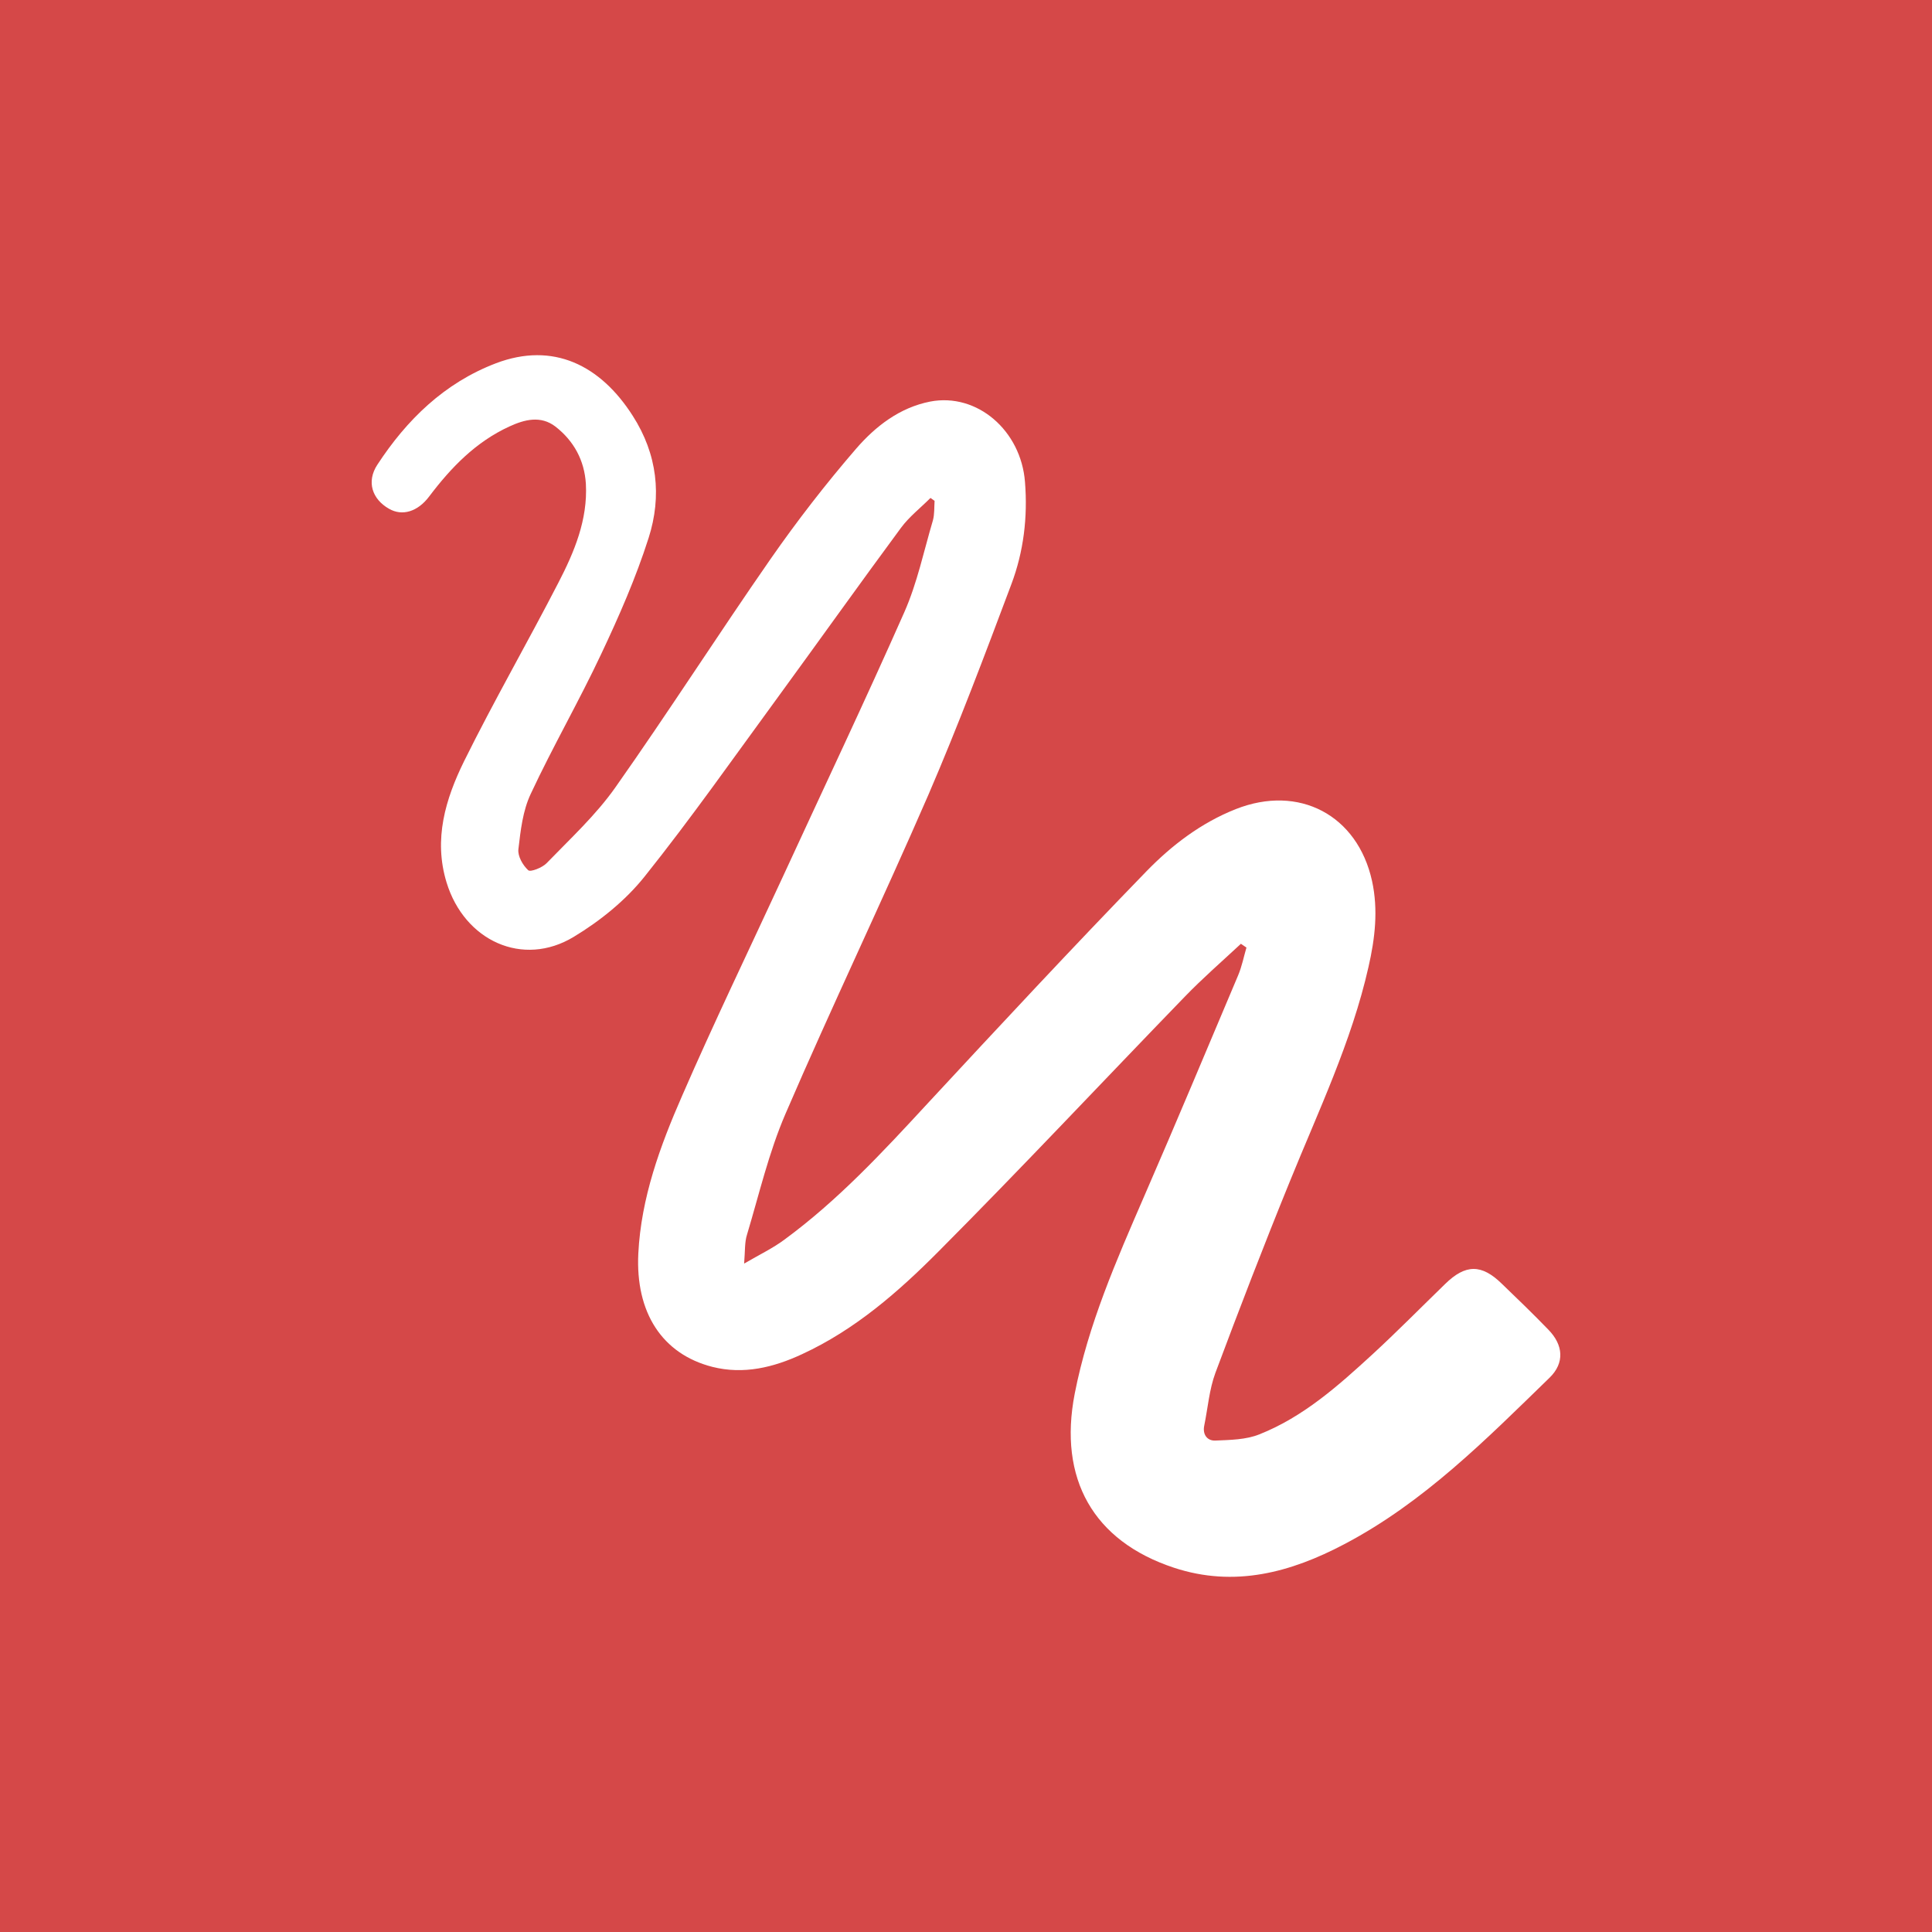
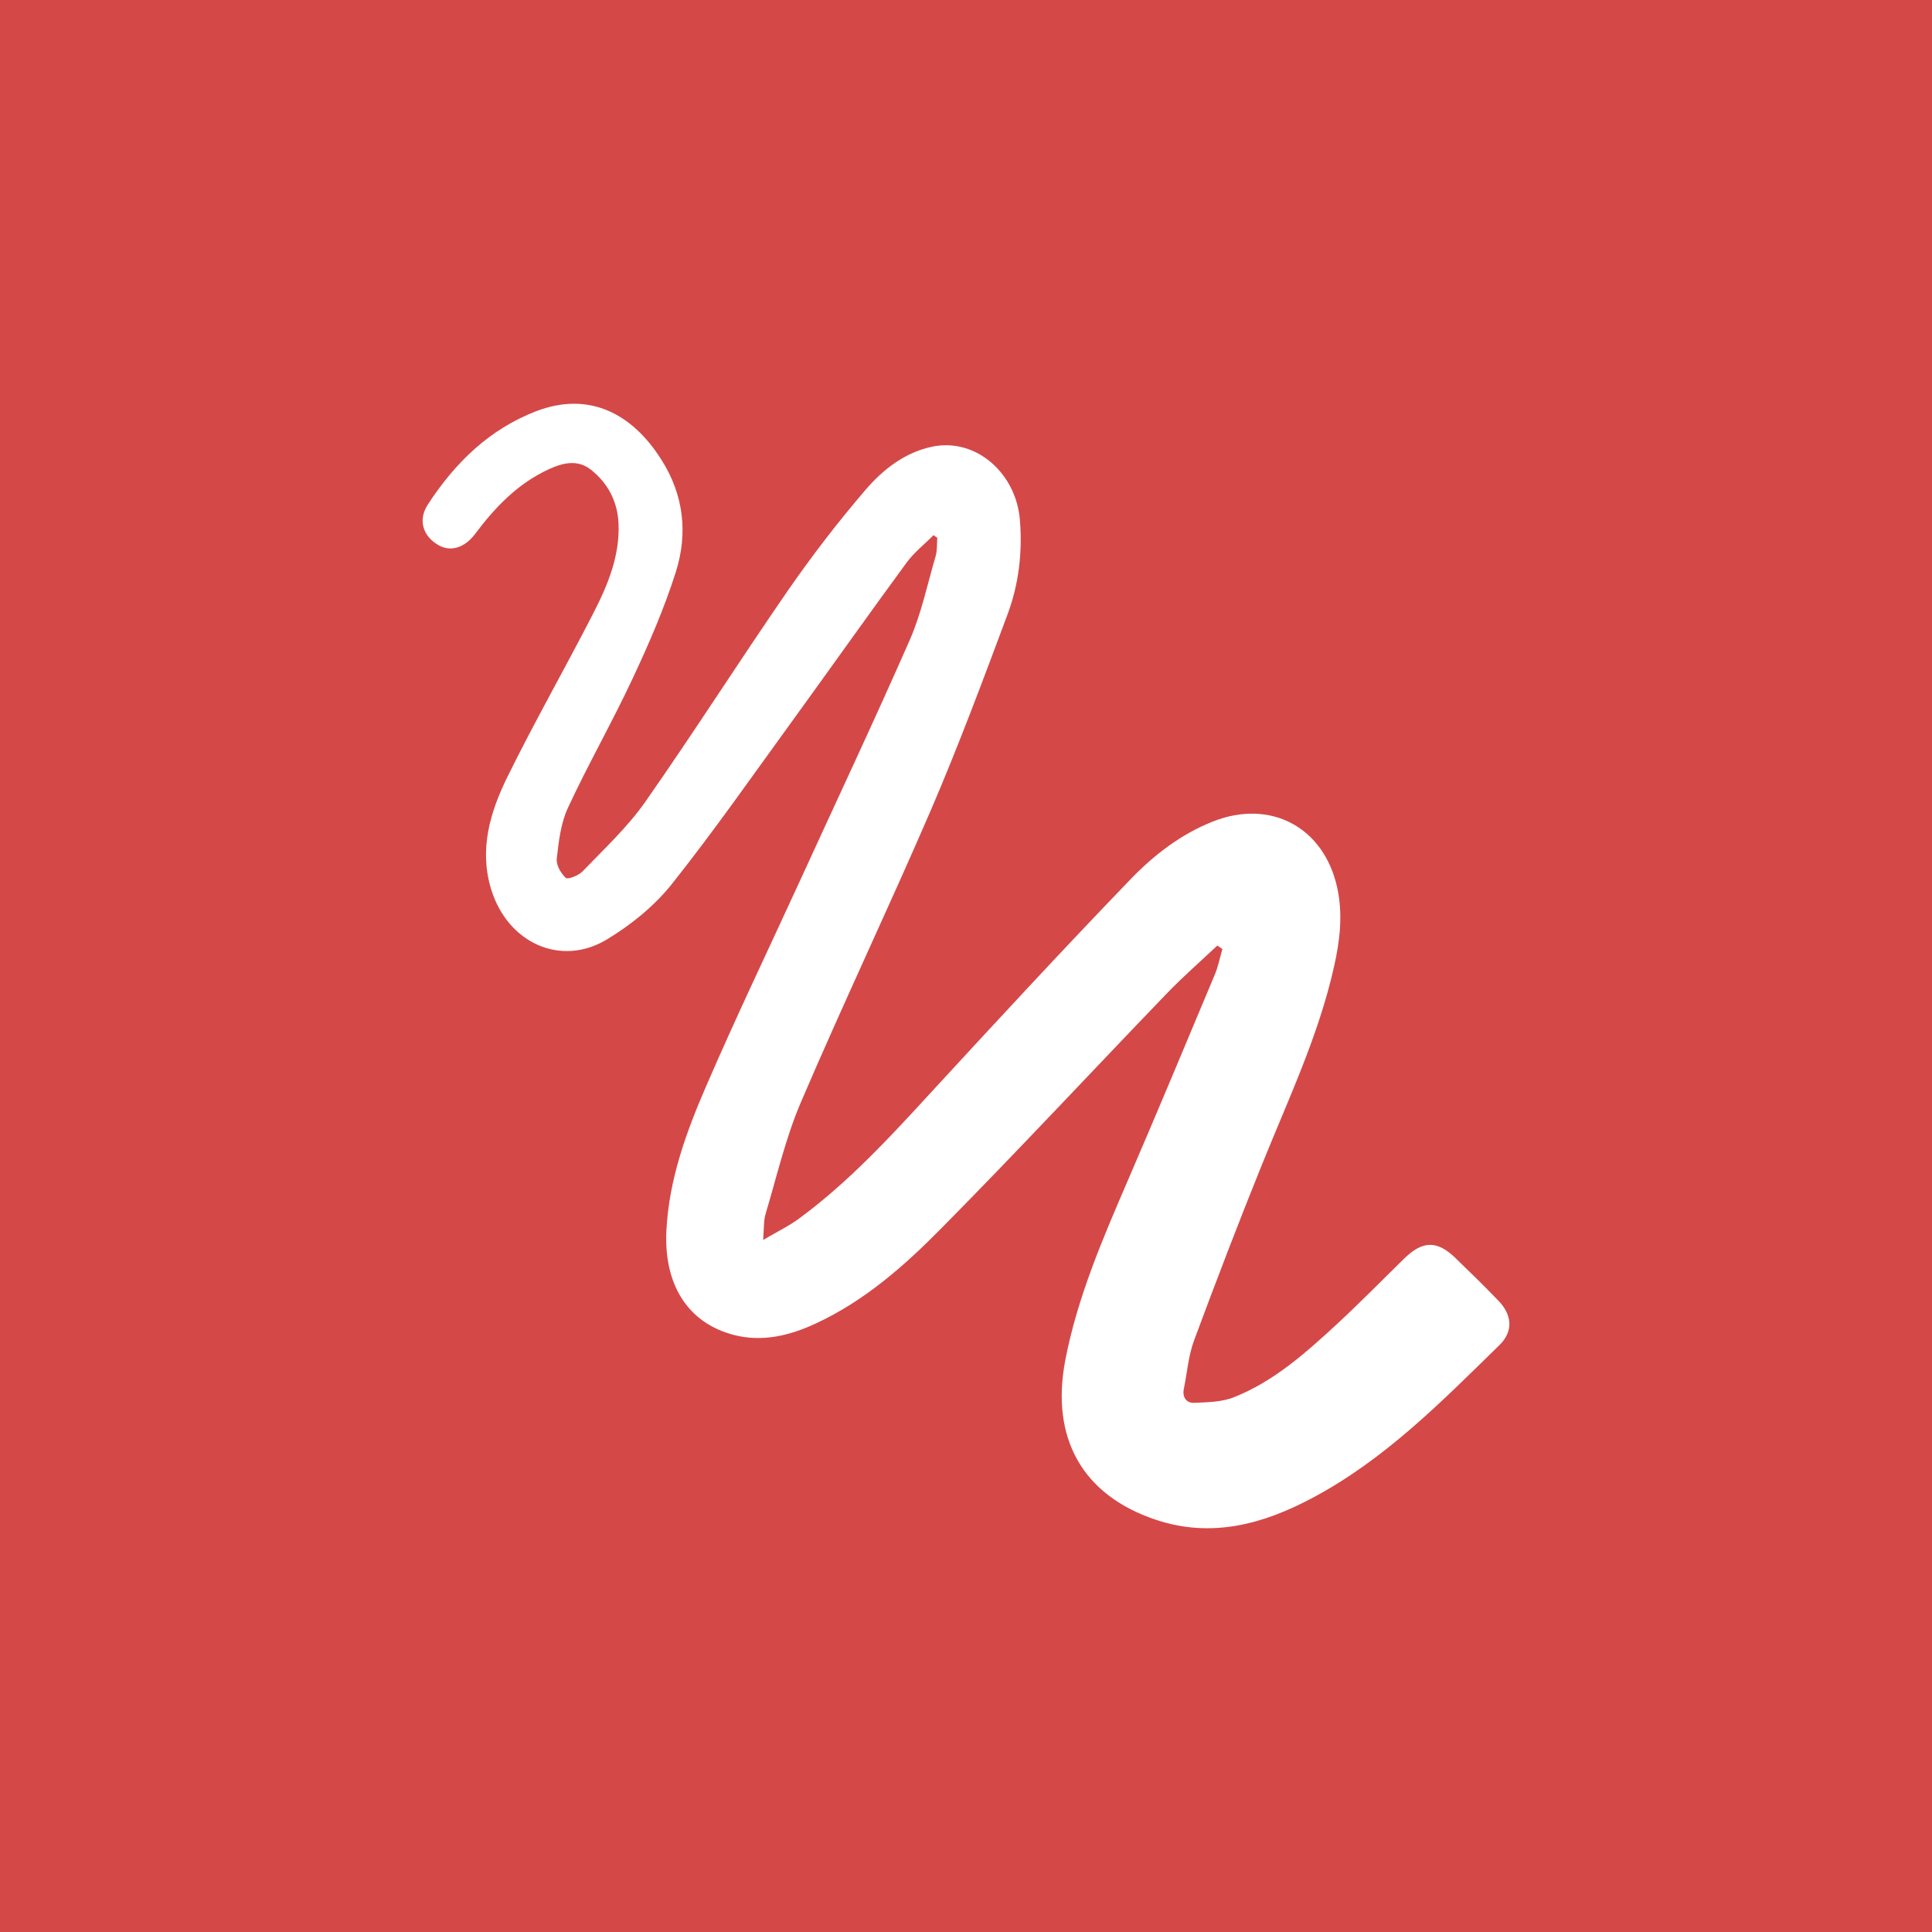
- <svg xmlns="http://www.w3.org/2000/svg" version="1.1" viewBox="0 0 512 512" enable-background="new 0 0 512 512" xml:space="preserve">
-   <g>
-     <rect y="0" fill="#D54848" width="512" height="512" />
-   </g>
-   <path fill="#FFFFFF" d="M328.855,250.114c-4.979,4.636-10.146,9.125-14.88,14.026c-21.771,22.478-43.147,45.306-65.208,67.462  c-10.654,10.729-22.166,20.79-36.217,27.271c-7.566,3.524-15.496,5.452-23.764,3.362c-13.352-3.414-20.396-14.424-19.627-30.031  c0.744-14.77,5.76-28.454,11.596-41.779c8.468-19.471,17.717-38.629,26.635-57.926c10.778-23.401,21.85-46.714,32.27-70.275  c3.414-7.724,5.153-16.159,7.571-24.323c0.444-1.628,0.33-3.441,0.444-5.174c-0.368-0.248-0.718-0.519-1.085-0.771  c-2.606,2.619-5.636,4.97-7.815,7.917c-11.006,14.902-21.733,29.973-32.647,44.925c-11.646,15.914-23.001,32.108-35.333,47.534  c-5.037,6.303-11.749,11.721-18.752,15.945c-13.501,8.174-28.959,1.051-33.693-14.402c-3.521-11.49-0.282-22.13,4.635-32.145  c7.9-15.967,16.816-31.446,24.981-47.282c4.234-8.177,7.815-16.714,7.298-26.227c-0.385-6.213-3.167-11.355-8.066-15.173  c-3.905-2.994-8.199-1.87-12.215-0.022c-8.916,4.094-15.462,10.887-21.238,18.534c-3.025,4.033-7.123,5.314-10.673,3.258  c-4.43-2.524-6.02-7.147-3.08-11.65c7.789-11.91,17.751-21.671,31.42-26.892c15.194-5.772,27.711,0.5,36.269,13.915  c6.529,10.178,7.754,21.256,4.209,32.369c-3.358,10.526-7.84,20.758-12.549,30.728c-5.888,12.539-12.852,24.587-18.688,37.093  c-2.12,4.479-2.696,9.723-3.272,14.672c-0.218,1.821,1.154,4.237,2.606,5.568c0.585,0.549,3.687-0.664,4.85-1.848  c6.307-6.521,13.073-12.758,18.244-20.103c14.052-19.934,27.203-40.493,41.134-60.542c7.042-10.112,14.613-19.896,22.671-29.224  c5.118-5.905,11.497-10.888,19.627-12.485c12.433-2.384,24.071,7.675,25.118,21.311c0.749,9.319-0.354,18.445-3.602,27.077  c-7.044,18.767-14.091,37.482-22.008,55.849c-12.276,28.279-25.631,56.139-37.846,84.483c-4.427,10.254-6.981,21.305-10.202,32.021  c-0.654,2.029-0.496,4.255-0.77,7.703c4.148-2.414,7.623-4.08,10.622-6.307c14.201-10.416,26.088-23.226,37.969-36.095  c19.171-20.67,38.41-41.352,58.072-61.605c6.662-6.843,14.412-12.79,23.643-16.438c16.731-6.604,32.243,1.57,36.095,19.047  c1.67,7.638,0.797,15.199-0.936,22.768c-4.489,19.896-13.316,38.269-20.913,57.023c-6.822,16.748-13.316,33.604-19.646,50.53  c-1.653,4.454-2.011,9.345-2.975,14.024c-0.49,2.393,0.834,4.069,2.975,3.954c3.905-0.166,8.089-0.216,11.639-1.646  c11.647-4.621,20.854-12.843,29.909-21.147c6.595-6.073,12.88-12.45,19.319-18.703c5.394-5.28,9.635-5.305,14.972-0.111  c4.183,4.015,8.363,8.057,12.381,12.213c3.983,4.067,4.349,8.818,0.334,12.727c-16.782,16.307-33.292,33.036-54.422,44.137  c-14.176,7.473-29.054,11.53-45.127,6.232c-21.4-7.069-30.687-23.584-26.302-46.129c3.578-18.313,11.007-35.243,18.377-52.239  c8.477-19.482,16.666-39.067,24.925-58.613c1-2.371,1.491-4.926,2.206-7.37C329.82,250.772,329.329,250.439,328.855,250.114z" />
+ <svg xmlns="http://www.w3.org/2000/svg" version="1.1" x="0px" y="0px" viewBox="0 0 512 512" enable-background="new 0 0 512 512" xml:space="preserve">
+   <rect y="0" fill="#D54848" width="512" height="512" />
+   <path fill="#FFFFFF" d="M322.607,250.586c-4.549,4.268-9.274,8.399-13.604,12.915c-19.906,20.688-39.451,41.697-59.618,62.094  c-9.74,9.878-20.266,19.141-33.113,25.104c-6.917,3.242-14.167,5.019-21.728,3.096c-12.208-3.146-18.648-13.279-17.942-27.646  c0.679-13.597,5.267-26.191,10.602-38.458c7.743-17.918,16.2-35.557,24.353-53.319c9.854-21.54,19.977-42.999,29.504-64.688  c3.121-7.107,4.711-14.873,6.92-22.39c0.408-1.497,0.301-3.166,0.408-4.764c-0.337-0.227-0.657-0.479-0.993-0.71  c-2.383,2.411-5.155,4.575-7.145,7.287c-10.063,13.717-19.87,27.59-29.849,41.354c-10.646,14.646-21.028,29.554-32.303,43.754  c-4.604,5.801-10.742,10.788-17.145,14.676c-12.341,7.526-26.474,0.968-30.804-13.255c-3.219-10.577-0.257-20.369,4.237-29.589  c7.223-14.695,15.376-28.946,22.84-43.521c3.872-7.527,7.144-15.386,6.671-24.143c-0.353-5.722-2.897-10.454-7.376-13.966  c-3.572-2.76-7.495-1.728-11.168-0.021c-8.152,3.766-14.135,10.02-19.416,17.061c-2.766,3.713-6.511,4.889-9.756,2.999  c-4.05-2.325-5.504-6.58-2.815-10.727c7.123-10.963,16.228-19.948,28.726-24.754c13.891-5.311,25.335,0.458,33.159,12.811  c5.97,9.369,7.086,19.564,3.849,29.795c-3.071,9.688-7.169,19.106-11.474,28.284c-5.383,11.54-11.752,22.634-17.086,34.146  c-1.938,4.122-2.464,8.949-2.991,13.506c-0.2,1.676,1.055,3.9,2.384,5.125c0.536,0.505,3.369-0.611,4.434-1.7  c5.767-6.005,11.953-11.747,16.68-18.507c12.849-18.349,24.873-37.271,37.607-55.727c6.439-9.31,13.359-18.313,20.729-26.903  c4.679-5.435,10.509-10.023,17.944-11.491c11.366-2.193,22.006,7.064,22.965,19.615c0.685,8.582-0.326,16.979-3.296,24.926  c-6.439,17.274-12.879,34.5-20.12,51.409c-11.225,26.03-23.434,51.676-34.601,77.769c-4.047,9.437-6.383,19.605-9.328,29.476  c-0.599,1.861-0.456,3.911-0.706,7.087c3.793-2.223,6.968-3.751,9.713-5.808c12.982-9.589,23.85-21.379,34.713-33.22  c17.526-19.031,35.116-38.068,53.095-56.71c6.092-6.301,13.176-11.771,21.616-15.131c15.298-6.08,29.478,1.443,33.002,17.532  c1.524,7.034,0.729,13.991-0.858,20.959c-4.103,18.313-12.172,35.228-19.118,52.486c-6.238,15.418-12.175,30.935-17.964,46.513  c-1.51,4.101-1.84,8.603-2.723,12.904c-0.443,2.206,0.768,3.748,2.723,3.643c3.574-0.151,7.396-0.197,10.644-1.511  c10.649-4.259,19.063-11.823,27.347-19.471c6.029-5.59,11.772-11.46,17.661-17.216c4.931-4.856,8.808-4.881,13.688-0.104  c3.824,3.698,7.645,7.419,11.316,11.244c3.646,3.742,3.979,8.116,0.307,11.719c-15.344,15.007-30.437,30.403-49.756,40.623  c-12.959,6.879-26.563,10.611-41.26,5.733c-19.566-6.507-28.055-21.707-24.05-42.459c3.274-16.854,10.065-32.438,16.806-48.085  c7.748-17.933,15.235-35.961,22.787-53.953c0.914-2.184,1.363-4.533,2.017-6.784C323.489,251.191,323.042,250.885,322.607,250.586z" />
</svg>
